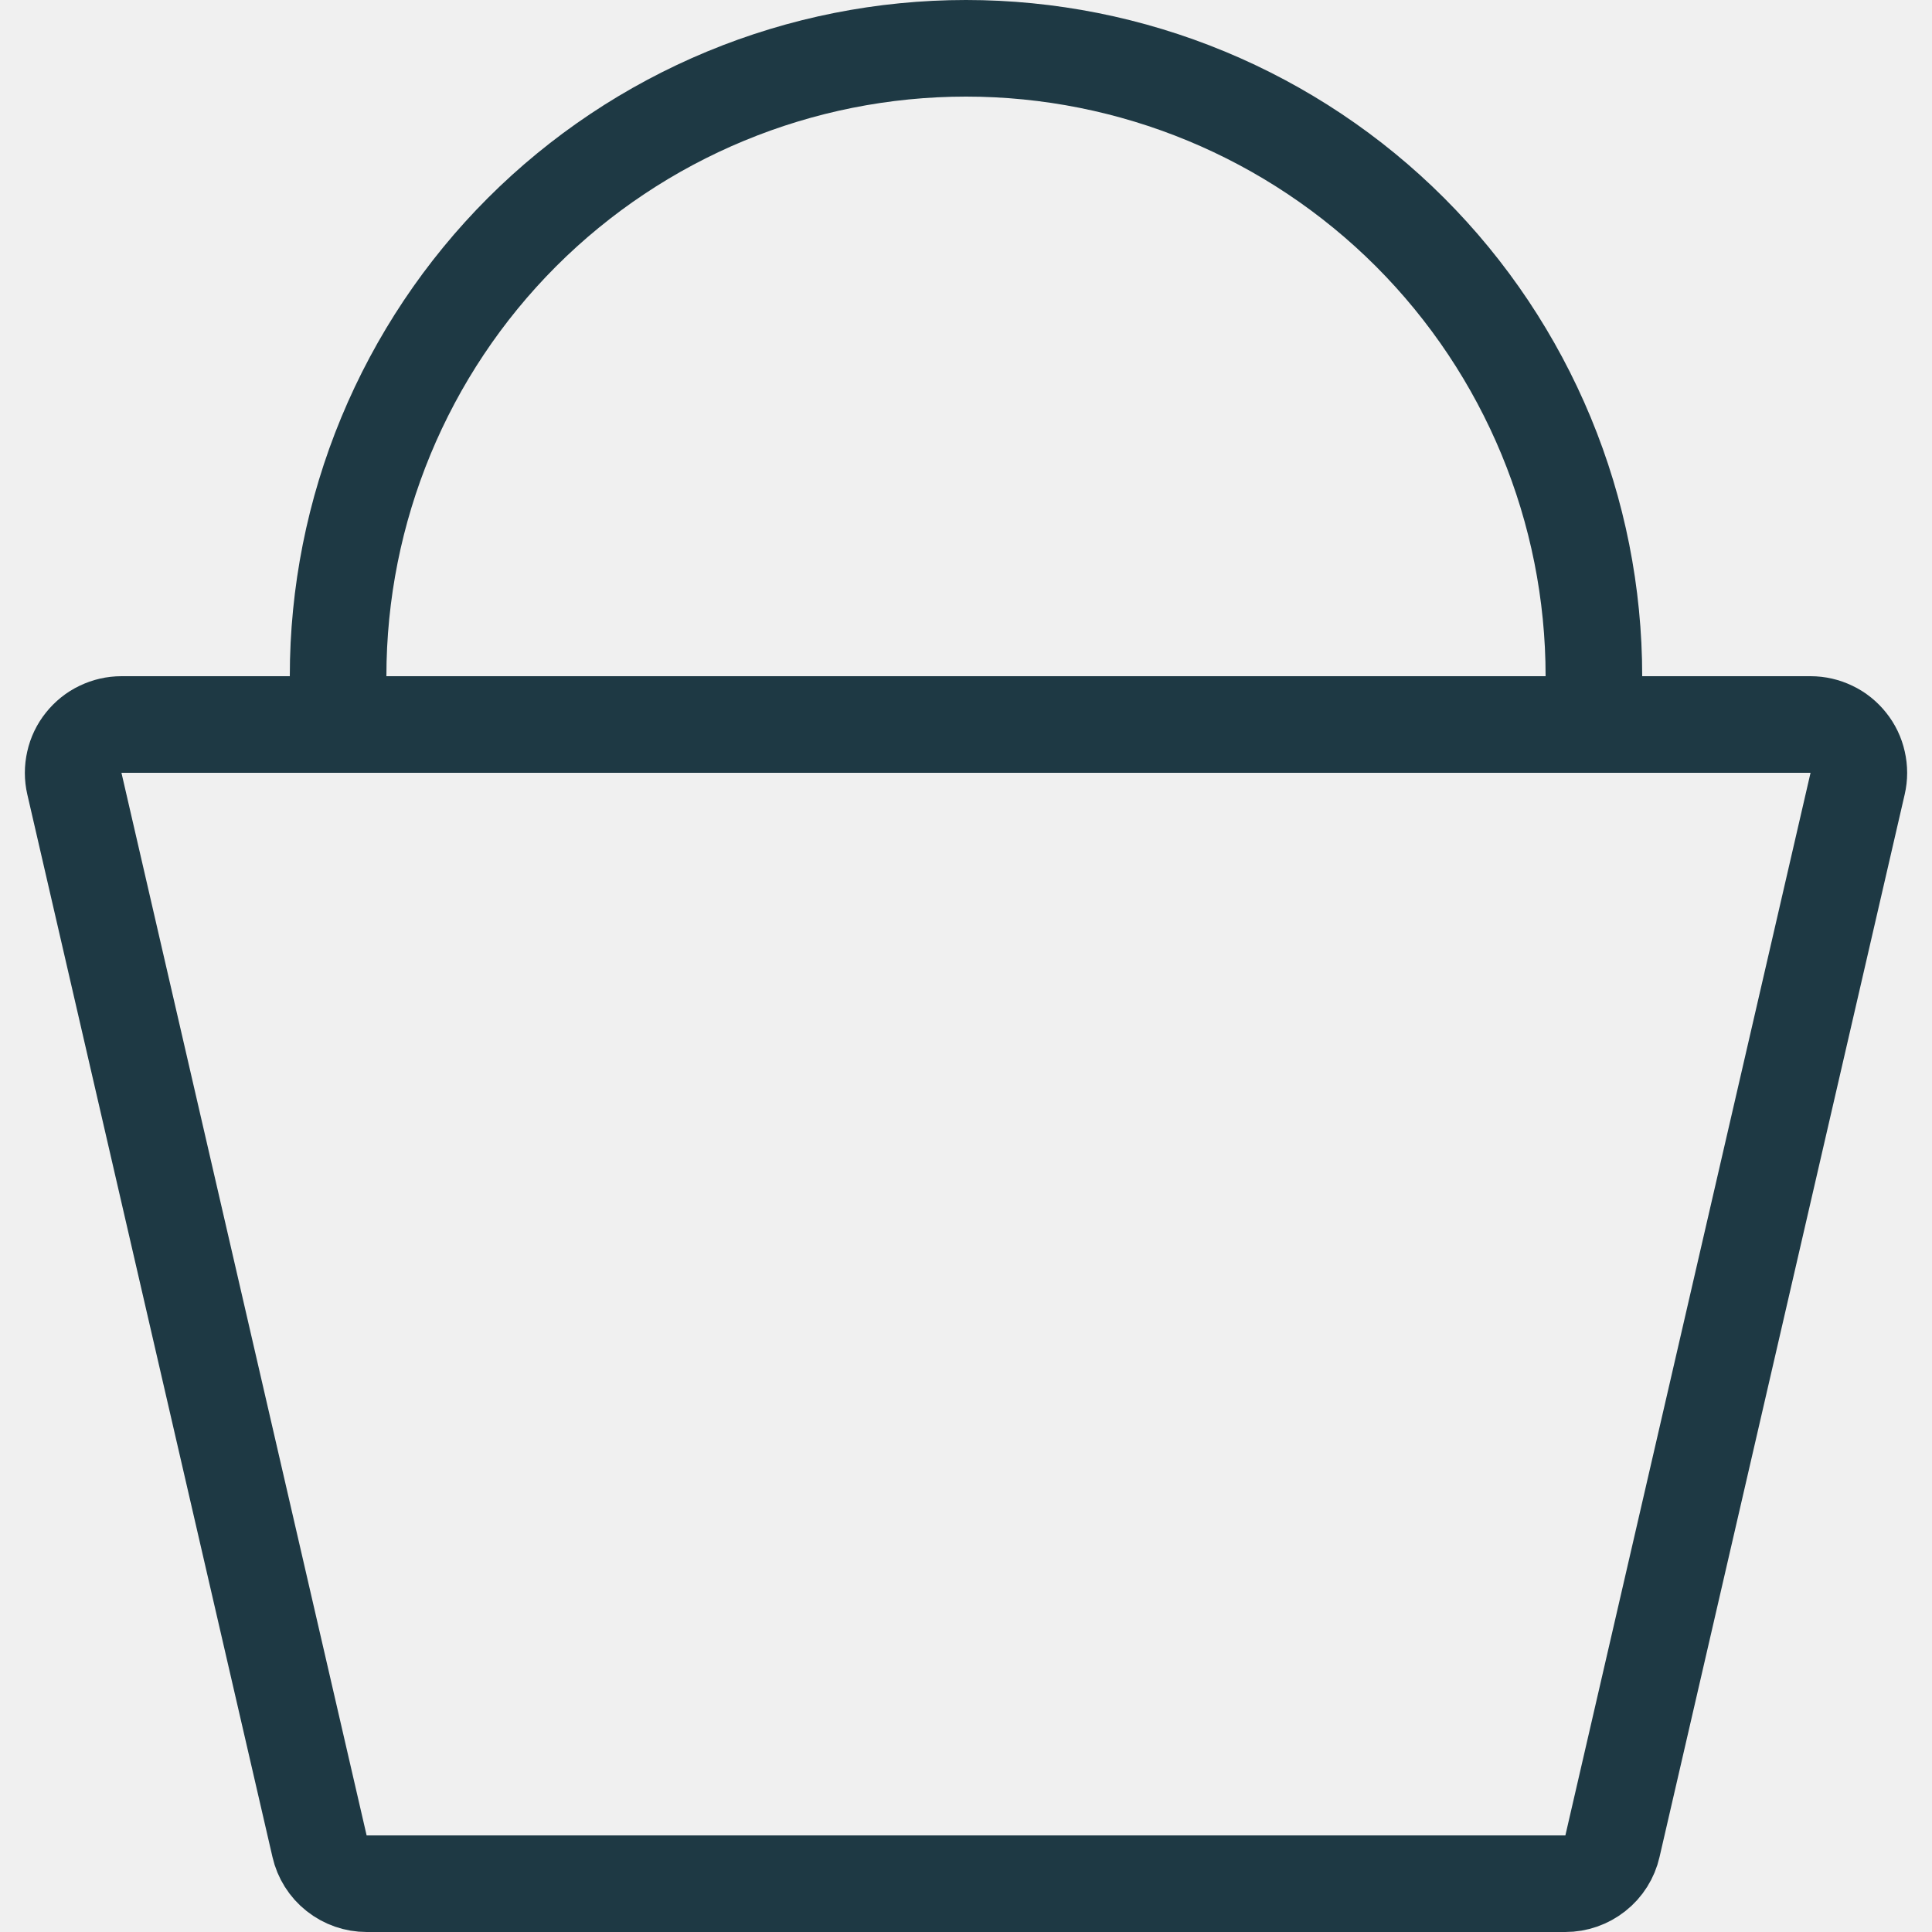
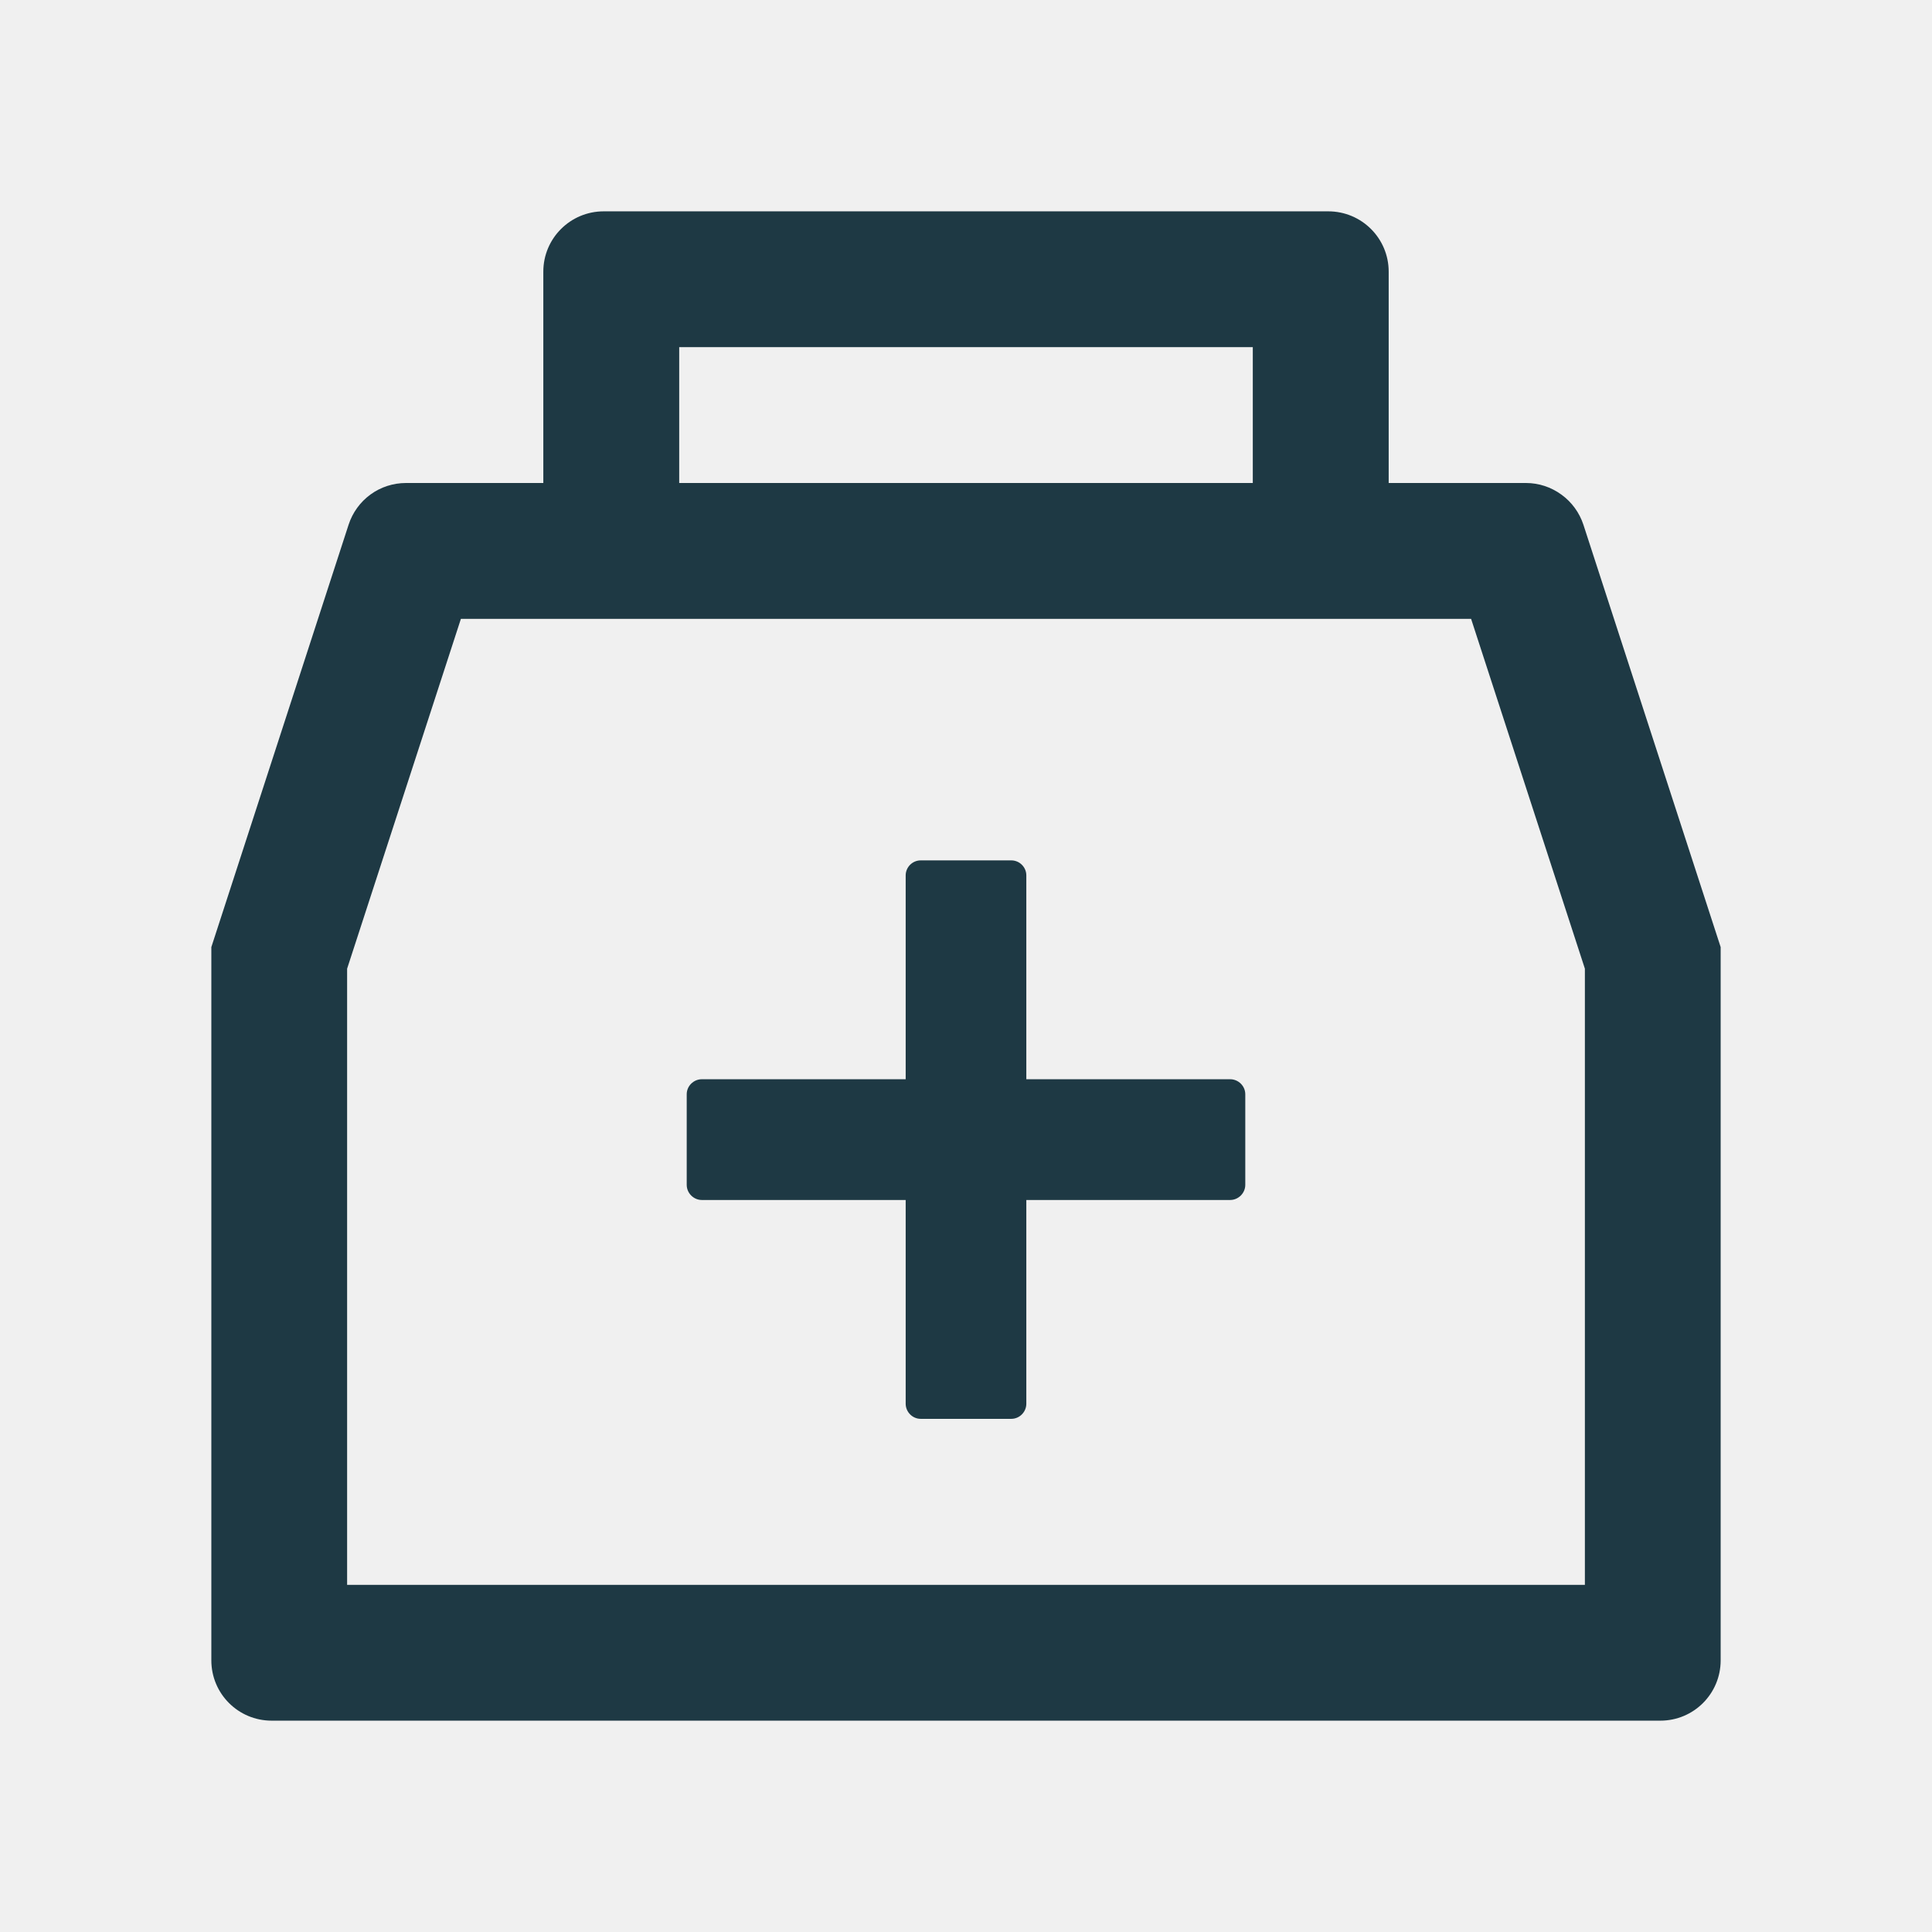
- <svg xmlns="http://www.w3.org/2000/svg" width="20" height="20" viewBox="0 0 20 20" fill="none">
-   <g clip-path="url(#clip0_114_1956)">
-     <path d="M1.257 7.5H18.743C18.818 7.5 18.892 7.517 18.96 7.55C19.028 7.582 19.087 7.63 19.134 7.689C19.181 7.747 19.214 7.816 19.23 7.889C19.247 7.963 19.247 8.039 19.23 8.112L16.692 19.112C16.667 19.222 16.605 19.321 16.516 19.391C16.427 19.462 16.317 19.5 16.204 19.5H3.796C3.683 19.5 3.573 19.462 3.484 19.391C3.395 19.321 3.333 19.222 3.308 19.112L0.77 8.112C0.753 8.039 0.753 7.963 0.77 7.889C0.786 7.816 0.819 7.747 0.866 7.689C0.913 7.63 0.972 7.582 1.04 7.55C1.108 7.517 1.182 7.5 1.257 7.5V7.5Z" stroke="#1E3944" />
-     <path fill-rule="evenodd" clip-rule="evenodd" d="M16 7H17C17 6.081 16.819 5.17 16.467 4.321C16.115 3.472 15.6 2.7 14.95 2.05C14.3 1.4 13.528 0.885 12.679 0.533C11.829 0.181 10.919 0 10 0C9.081 0 8.171 0.181 7.321 0.533C6.472 0.885 5.7 1.4 5.05 2.05C4.4 2.7 3.885 3.472 3.533 4.321C3.181 5.17 3 6.081 3 7H4C4 5.409 4.632 3.883 5.757 2.757C6.883 1.632 8.409 1 10 1C11.591 1 13.117 1.632 14.243 2.757C15.368 3.883 16 5.409 16 7Z" fill="#1E3944" />
-   </g>
-   <defs>
-     <clipPath id="clip0_114_1956">
-       <rect width="20" height="20" fill="white" />
-     </clipPath>
-   </defs>
+ <svg xmlns="http://www.w3.org/2000/svg" width="18" height="18" viewBox="0 0 18 18" fill="none">
+   <path d="M14.752 4.888C14.715 4.776 14.643 4.677 14.547 4.608C14.451 4.538 14.336 4.5 14.217 4.5H12.938V2.531C12.938 2.22 12.686 1.969 12.375 1.969H5.625C5.314 1.969 5.062 2.22 5.062 2.531V4.5H3.783C3.664 4.5 3.548 4.537 3.452 4.607C3.356 4.677 3.285 4.775 3.248 4.888L1.969 8.824V15.469C1.969 15.78 2.22 16.031 2.531 16.031H15.469C15.78 16.031 16.031 15.78 16.031 15.469V8.824L14.752 4.888ZM6.328 3.234H11.672V4.5H6.328V3.234ZM14.766 14.766H3.234V9.025L4.294 5.766H13.706L14.766 9.025V14.766ZM11.461 10.055H9.562V8.156C9.562 8.079 9.499 8.016 9.422 8.016H8.578C8.501 8.016 8.438 8.079 8.438 8.156V10.055H6.539C6.462 10.055 6.398 10.118 6.398 10.195V11.039C6.398 11.116 6.462 11.18 6.539 11.18H8.438V13.078C8.438 13.155 8.501 13.219 8.578 13.219H9.422C9.499 13.219 9.562 13.155 9.562 13.078V11.18H11.461C11.538 11.18 11.602 11.116 11.602 11.039V10.195C11.602 10.118 11.538 10.055 11.461 10.055Z" fill="#1E3944" />
</svg>
